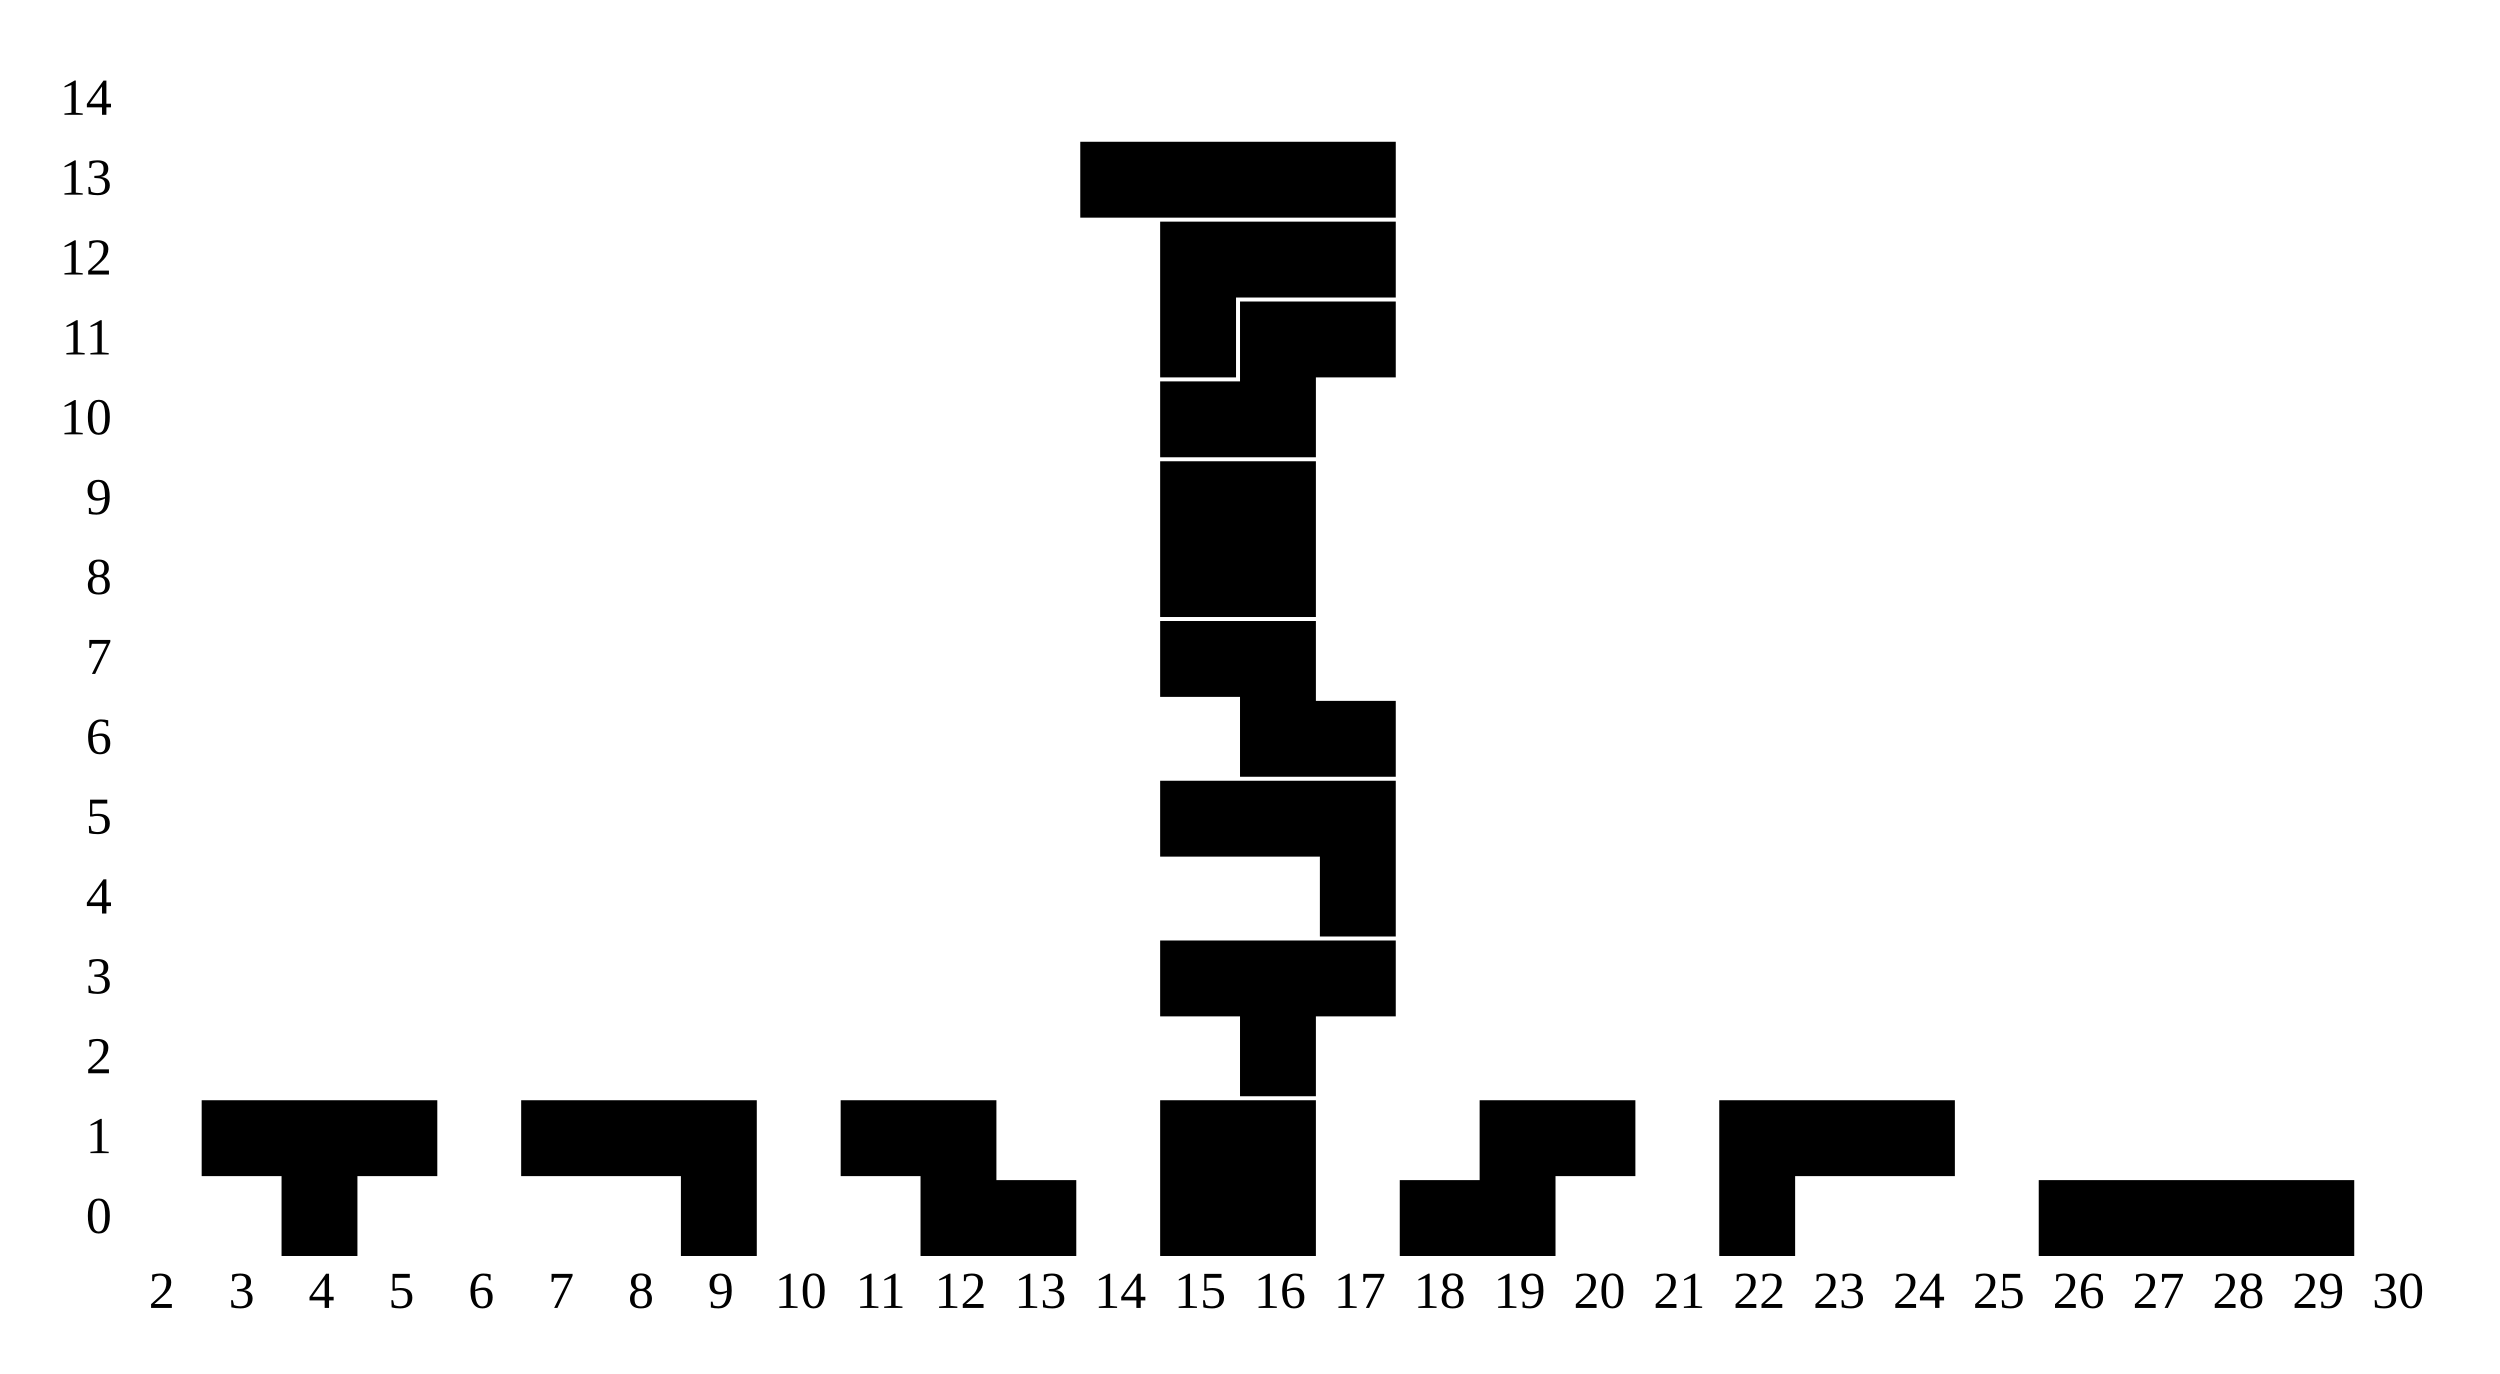
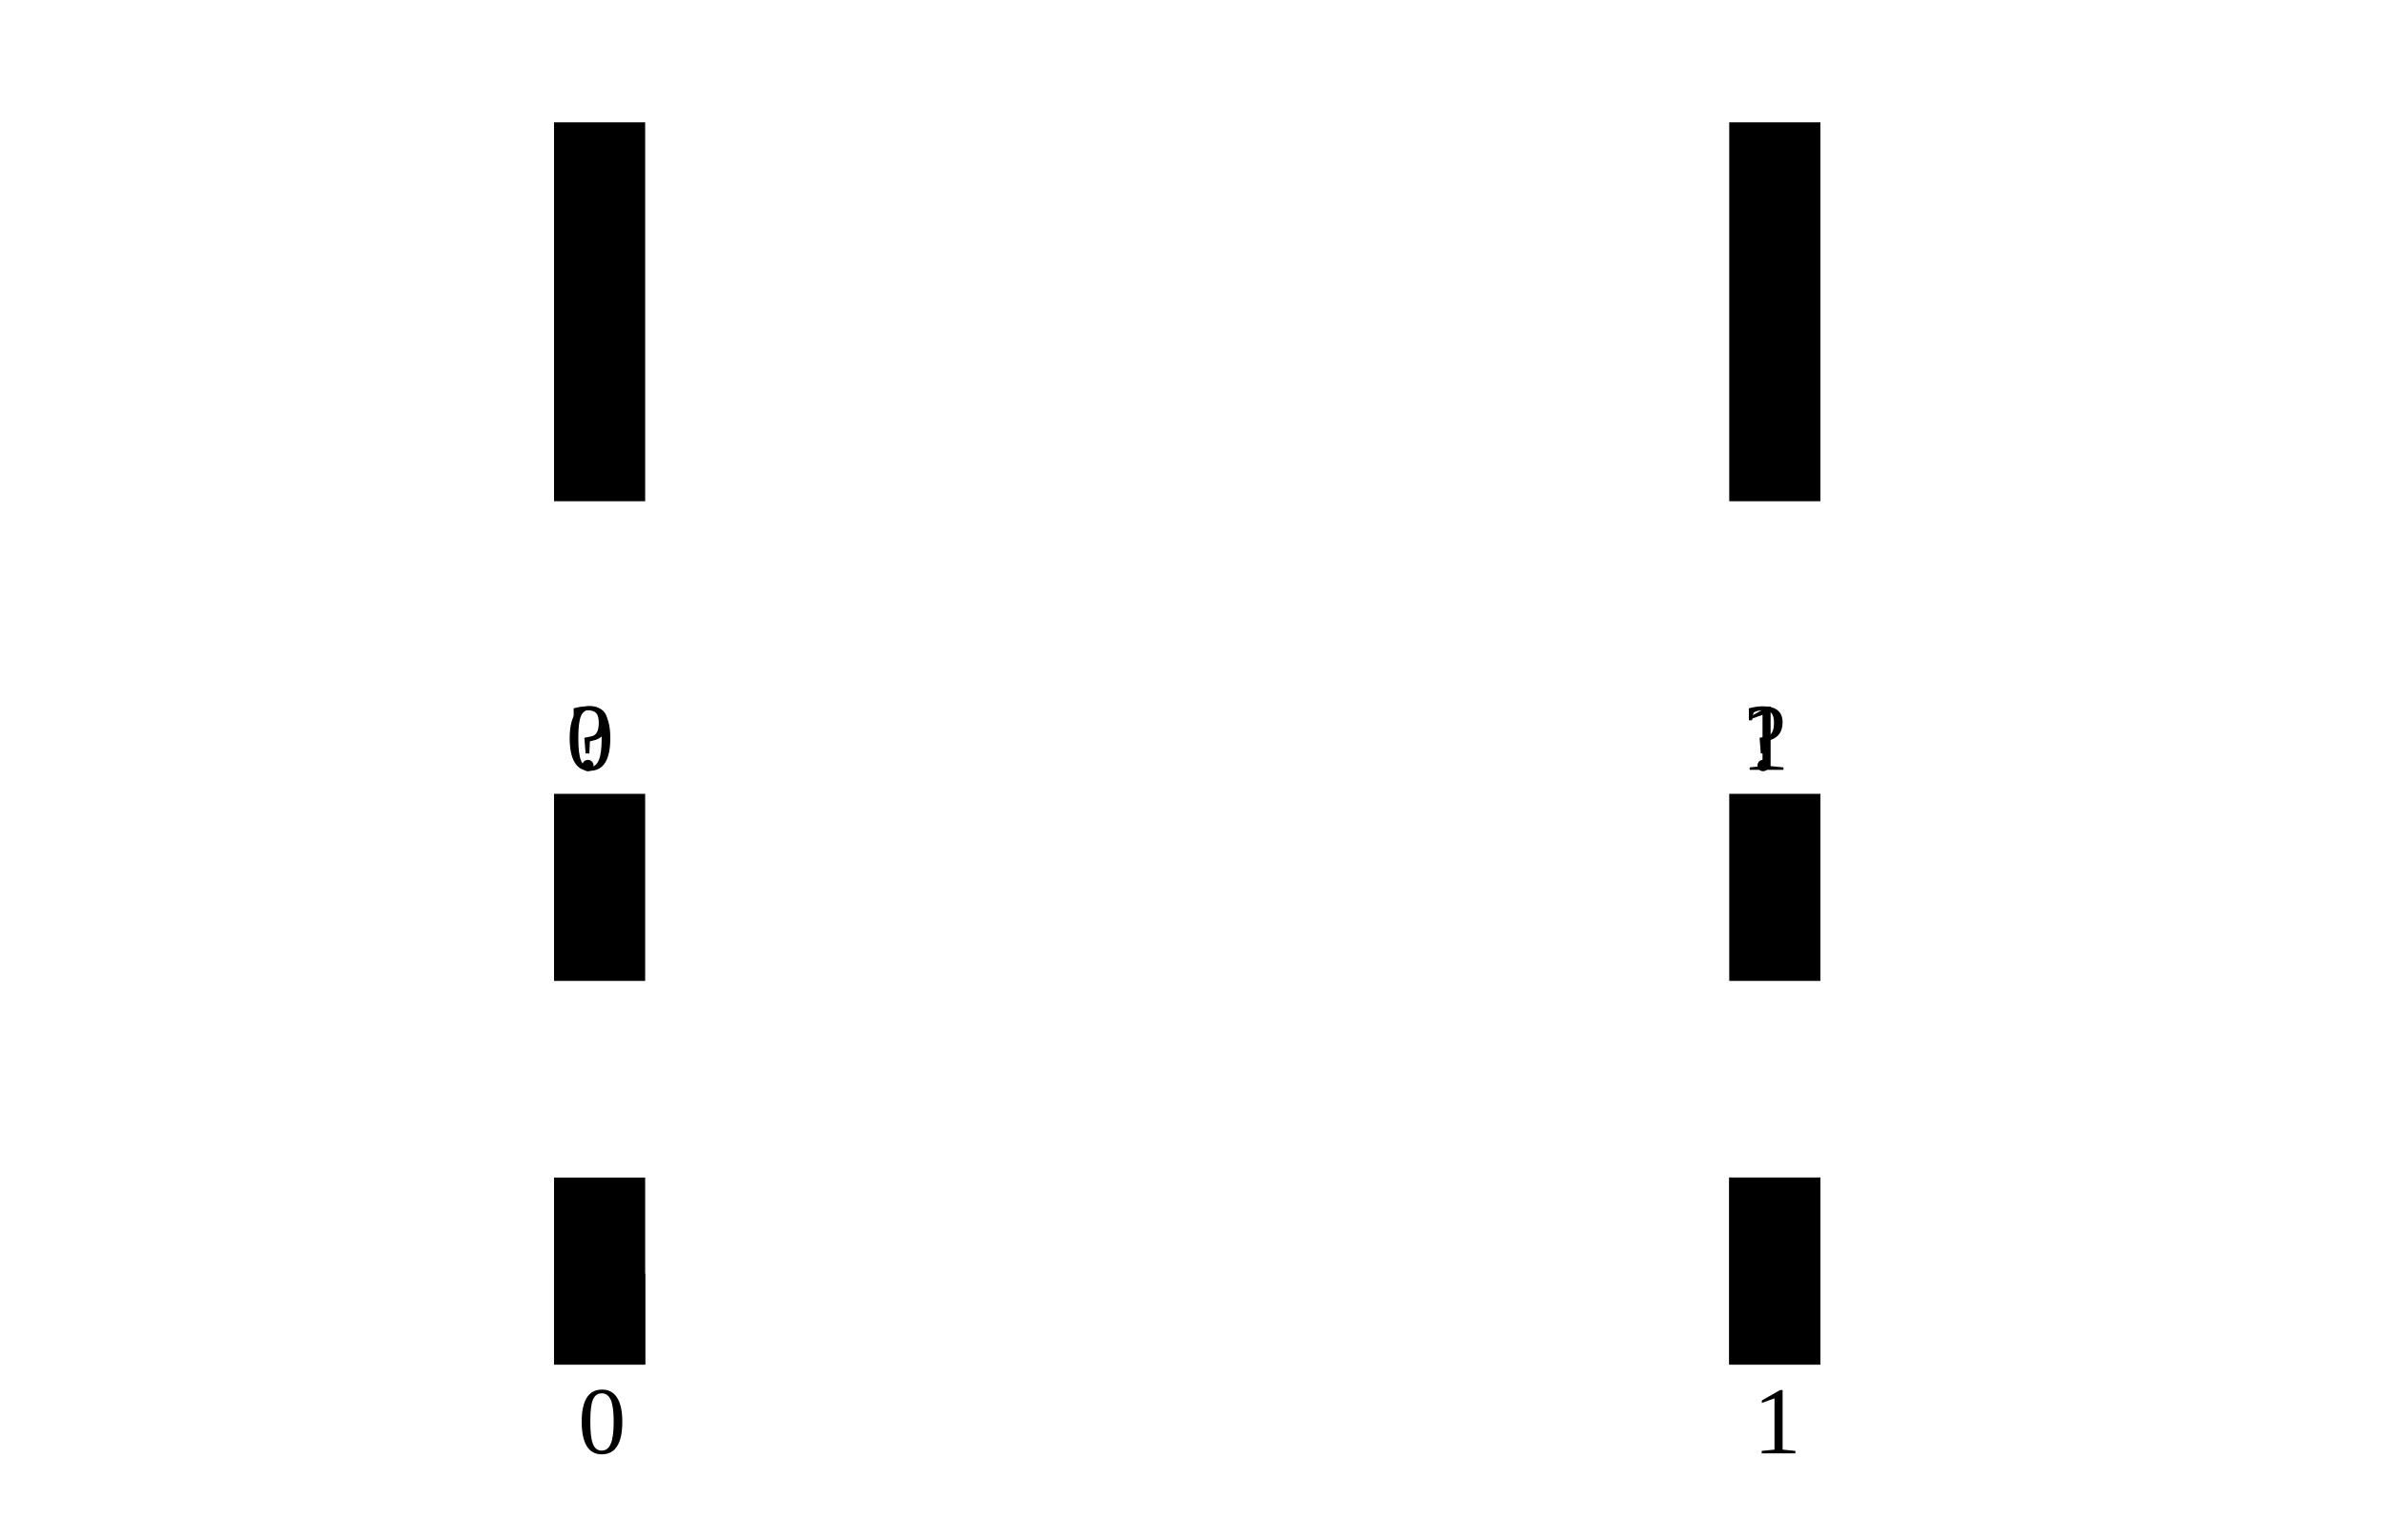
- <svg xmlns="http://www.w3.org/2000/svg" width="626" height="344" viewBox="0 0 626 344">
+ <svg xmlns="http://www.w3.org/2000/svg" width="497" height="321">
  <defs>
    <polygon id="td" points="-30,-10 29,-10 29,9 9,9 9,29 -10,29 -10,9 -30,9" class="t" />
    <polygon id="tl" points="-10,-30 9,-30 9,29 -10,29 -10,9 -30,9 -30,-10 -10,-10" class="t" />
    <polygon id="tu" points="-10,-30 9,-30 9,-10 29,-10 29,9 -30,9 -30,-10 -10,-10" class="t" />
    <polygon id="tr" points="-10,-30 9,-30 9,-10 29,-10 29,9 9,9 9,29 -10,29" class="t" />
    <polygon id="jd" points="-30,-10 29,-10 29,29 10,29 10,9 -30,9" class="j" />
    <polygon id="jl" points="-10,-30 9,-30 9,29 -30,29 -30,10 -10,10" class="j" />
    <polygon id="ju" points="-30,-30 -11,-30 -11,-10 29,-10 29,9 -30,9" class="j" />
    <polygon id="jr" points="-10,-30 29,-30 29,-11 9,-11 9,29 -10,29" class="j" />
    <polygon id="zh" points="-30,-10 9,-10 9,10 29,10 29,29 -10,29 -10,9 -30,9" class="z" />
    <polygon id="zv" points="10,-30 29,-30 29,9 9,9 9,29 -10,29 -10,-10 10,-10" class="z" />
    <polygon id="o" points="-30,-10 9,-10 9,29 -30,29" class="o" />
    <polygon id="sh" points="-10,-10 29,-10 29,9 9,9 9,29 -30,29 -30,10 -10,10" class="s" />
    <polygon id="sv" points="-10,-30 9,-30 9,-10 29,-10 29,29 10,29 10,9 -10,9" class="s" />
    <polygon id="ld" points="-30,-10 29,-10 29,9 -11,9 -11,29 -30,29" class="l" />
    <polygon id="ll" points="-30,-30 9,-30 9,29 -10,29 -10,-11 -30,-11" class="l" />
    <polygon id="lu" points="10,-30 29,-30 29,9 -30,9 -30,-10 10,-10" class="l" />
    <polygon id="lr" points="-10,-30 9,-30 9,10 29,10 29,29 -10,29" class="l" />
    <polygon id="ih" points="-50,-10 29,-10 29,9 -50,9" class="i" />
    <polygon id="iv" points="-10,-50 9,-50 9,29 -10,29" class="i" />
+     <g id="grid">
+       <line x1="15.5" y1="25.5" x2="235.5" y2="25.5" class="grid" vector-effect="non-scaling-stroke" />
+       <line x1="15.5" y1="45.5" x2="235.5" y2="45.5" class="grid" vector-effect="non-scaling-stroke" />
+       <line x1="15.5" y1="65.5" x2="235.5" y2="65.5" class="grid" vector-effect="non-scaling-stroke" />
+       <line x1="15.5" y1="85.5" x2="235.5" y2="85.5" class="grid" vector-effect="non-scaling-stroke" />
+       <line x1="15.5" y1="105.5" x2="235.5" y2="105.5" class="grid" vector-effect="non-scaling-stroke" />
+       <line x1="15.5" y1="125.5" x2="235.5" y2="125.5" class="grid" vector-effect="non-scaling-stroke" />
+       <line x1="15.5" y1="145.5" x2="235.5" y2="145.5" class="grid" vector-effect="non-scaling-stroke" />
+       <line x1="15.5" y1="165.5" x2="235.5" y2="165.5" class="grid" vector-effect="non-scaling-stroke" />
+       <line x1="15.5" y1="185.5" x2="235.5" y2="185.5" class="grid" vector-effect="non-scaling-stroke" />
+       <line x1="15.5" y1="205.5" x2="235.5" y2="205.5" class="grid" vector-effect="non-scaling-stroke" />
+       <line x1="15.5" y1="225.5" x2="235.5" y2="225.5" class="grid" vector-effect="non-scaling-stroke" />
+       <line x1="15.5" y1="245.5" x2="235.5" y2="245.5" class="grid" vector-effect="non-scaling-stroke" />
+       <line x1="15.5" y1="265.5" x2="235.5" y2="265.5" class="grid" vector-effect="non-scaling-stroke" />
+       <line x1="15.5" y1="285.5" x2="235.5" y2="285.5" class="grid" vector-effect="non-scaling-stroke" />
+       <line x1="15.5" y1="16.5" x2="15.5" y2="284.5" class="grid" vector-effect="non-scaling-stroke" />
+       <line x1="35.5" y1="16.5" x2="35.5" y2="284.5" class="grid" vector-effect="non-scaling-stroke" />
+       <line x1="55.5" y1="16.5" x2="55.5" y2="284.5" class="grid" vector-effect="non-scaling-stroke" />
+       <line x1="75.5" y1="16.5" x2="75.5" y2="284.5" class="grid" vector-effect="non-scaling-stroke" />
+       <line x1="95.5" y1="16.5" x2="95.5" y2="284.5" class="grid" vector-effect="non-scaling-stroke" />
+       <line x1="115.5" y1="16.5" x2="115.5" y2="284.5" class="grid" vector-effect="non-scaling-stroke" />
+       <line x1="135.5" y1="16.5" x2="135.5" y2="284.5" class="grid" vector-effect="non-scaling-stroke" />
+       <line x1="155.5" y1="16.5" x2="155.5" y2="284.5" class="grid" vector-effect="non-scaling-stroke" />
+       <line x1="175.5" y1="16.5" x2="175.5" y2="284.5" class="grid" vector-effect="non-scaling-stroke" />
+       <line x1="195.5" y1="16.5" x2="195.5" y2="284.5" class="grid" vector-effect="non-scaling-stroke" />
+       <line x1="215.5" y1="16.5" x2="215.5" y2="284.5" class="grid" vector-effect="non-scaling-stroke" />
+       <line x1="235.5" y1="16.5" x2="235.5" y2="284.5" class="grid" vector-effect="non-scaling-stroke" />
+       <rect x="115.5" y="245.5" width="19" height="39" class="terminal-stroke" />
+       <rect x="115.5" y="165.5" width="19" height="39" class="terminal-stroke" />
+     </g>
  </defs>
-   <line x1="30.5" y1="15.5" x2="610.5" y2="15.5" class="grid" vector-effect="non-scaling-stroke" />
-   <line x1="30.5" y1="35.5" x2="610.5" y2="35.5" class="grid" vector-effect="non-scaling-stroke" />
-   <line x1="30.5" y1="55.5" x2="610.5" y2="55.5" class="grid" vector-effect="non-scaling-stroke" />
-   <line x1="30.5" y1="75.5" x2="610.5" y2="75.5" class="grid" vector-effect="non-scaling-stroke" />
-   <line x1="30.5" y1="95.5" x2="610.5" y2="95.5" class="grid" vector-effect="non-scaling-stroke" />
-   <line x1="30.5" y1="115.5" x2="610.5" y2="115.5" class="grid" vector-effect="non-scaling-stroke" />
-   <line x1="30.5" y1="135.5" x2="610.5" y2="135.5" class="grid" vector-effect="non-scaling-stroke" />
-   <line x1="30.5" y1="155.5" x2="610.5" y2="155.5" class="grid" vector-effect="non-scaling-stroke" />
-   <line x1="30.5" y1="175.5" x2="610.5" y2="175.5" class="grid" vector-effect="non-scaling-stroke" />
-   <line x1="30.5" y1="195.5" x2="610.5" y2="195.5" class="grid" vector-effect="non-scaling-stroke" />
-   <line x1="30.5" y1="215.5" x2="610.5" y2="215.5" class="grid" vector-effect="non-scaling-stroke" />
-   <line x1="30.5" y1="235.5" x2="610.5" y2="235.5" class="grid" vector-effect="non-scaling-stroke" />
-   <line x1="30.5" y1="255.5" x2="610.5" y2="255.5" class="grid" vector-effect="non-scaling-stroke" />
-   <line x1="30.5" y1="275.5" x2="610.5" y2="275.5" class="grid" vector-effect="non-scaling-stroke" />
-   <line x1="30.5" y1="295.5" x2="610.5" y2="295.5" class="grid" vector-effect="non-scaling-stroke" />
-   <line x1="30.5" y1="315.5" x2="610.5" y2="315.5" class="grid" vector-effect="non-scaling-stroke" />
-   <line x1="30.5" y1="16.5" x2="30.5" y2="314.5" class="grid" vector-effect="non-scaling-stroke" />
-   <line x1="50.5" y1="16.5" x2="50.5" y2="314.5" class="grid" vector-effect="non-scaling-stroke" />
-   <line x1="70.5" y1="16.5" x2="70.5" y2="314.5" class="grid" vector-effect="non-scaling-stroke" />
-   <line x1="90.5" y1="16.5" x2="90.5" y2="314.5" class="grid" vector-effect="non-scaling-stroke" />
-   <line x1="110.5" y1="16.5" x2="110.5" y2="314.5" class="grid" vector-effect="non-scaling-stroke" />
-   <line x1="130.5" y1="16.5" x2="130.5" y2="314.5" class="grid" vector-effect="non-scaling-stroke" />
-   <line x1="150.5" y1="16.5" x2="150.5" y2="314.5" class="grid" vector-effect="non-scaling-stroke" />
-   <line x1="170.5" y1="16.5" x2="170.5" y2="314.5" class="grid" vector-effect="non-scaling-stroke" />
-   <line x1="190.5" y1="16.5" x2="190.5" y2="314.5" class="grid" vector-effect="non-scaling-stroke" />
-   <line x1="210.5" y1="16.5" x2="210.5" y2="314.5" class="grid" vector-effect="non-scaling-stroke" />
-   <line x1="230.5" y1="16.5" x2="230.5" y2="314.5" class="grid" vector-effect="non-scaling-stroke" />
-   <line x1="250.5" y1="16.5" x2="250.5" y2="314.5" class="grid" vector-effect="non-scaling-stroke" />
-   <line x1="270.5" y1="16.5" x2="270.5" y2="314.5" class="grid" vector-effect="non-scaling-stroke" />
-   <line x1="290.5" y1="16.5" x2="290.5" y2="314.5" class="grid" vector-effect="non-scaling-stroke" />
-   <line x1="310.5" y1="16.5" x2="310.5" y2="314.5" class="grid" vector-effect="non-scaling-stroke" />
-   <line x1="330.5" y1="16.5" x2="330.5" y2="314.5" class="grid" vector-effect="non-scaling-stroke" />
-   <line x1="350.5" y1="16.5" x2="350.5" y2="314.5" class="grid" vector-effect="non-scaling-stroke" />
-   <line x1="370.5" y1="16.5" x2="370.5" y2="314.5" class="grid" vector-effect="non-scaling-stroke" />
-   <line x1="390.5" y1="16.5" x2="390.5" y2="314.5" class="grid" vector-effect="non-scaling-stroke" />
-   <line x1="410.5" y1="16.5" x2="410.5" y2="314.5" class="grid" vector-effect="non-scaling-stroke" />
-   <line x1="430.5" y1="16.5" x2="430.5" y2="314.5" class="grid" vector-effect="non-scaling-stroke" />
-   <line x1="450.5" y1="16.5" x2="450.5" y2="314.5" class="grid" vector-effect="non-scaling-stroke" />
-   <line x1="470.5" y1="16.5" x2="470.5" y2="314.5" class="grid" vector-effect="non-scaling-stroke" />
-   <line x1="490.5" y1="16.5" x2="490.5" y2="314.5" class="grid" vector-effect="non-scaling-stroke" />
-   <line x1="510.5" y1="16.5" x2="510.5" y2="314.5" class="grid" vector-effect="non-scaling-stroke" />
-   <line x1="530.5" y1="16.5" x2="530.5" y2="314.5" class="grid" vector-effect="non-scaling-stroke" />
-   <line x1="550.5" y1="16.5" x2="550.5" y2="314.5" class="grid" vector-effect="non-scaling-stroke" />
-   <line x1="570.5" y1="16.5" x2="570.5" y2="314.5" class="grid" vector-effect="non-scaling-stroke" />
-   <line x1="590.5" y1="16.5" x2="590.5" y2="314.5" class="grid" vector-effect="non-scaling-stroke" />
-   <line x1="610.5" y1="16.5" x2="610.5" y2="314.5" class="grid" vector-effect="non-scaling-stroke" />
-   <g style="font-size: 13px;">
-     <text x="28" y="25.5" class="axes" dy="0.25em" text-anchor="end">14</text>
-     <text x="28" y="45.5" class="axes" dy="0.25em" text-anchor="end">13</text>
-     <text x="28" y="65.5" class="axes" dy="0.25em" text-anchor="end">12</text>
-     <text x="28" y="85.5" class="axes" dy="0.25em" text-anchor="end">11</text>
-     <text x="28" y="105.5" class="axes" dy="0.25em" text-anchor="end">10</text>
-     <text x="28" y="125.5" class="axes" dy="0.25em" text-anchor="end">9</text>
-     <text x="28" y="145.5" class="axes" dy="0.25em" text-anchor="end">8</text>
-     <text x="28" y="165.5" class="axes" dy="0.25em" text-anchor="end">7</text>
-     <text x="28" y="185.5" class="axes" dy="0.25em" text-anchor="end">6</text>
-     <text x="28" y="205.5" class="axes" dy="0.25em" text-anchor="end">5</text>
-     <text x="28" y="225.5" class="axes" dy="0.25em" text-anchor="end">4</text>
-     <text x="28" y="245.5" class="axes" dy="0.25em" text-anchor="end">3</text>
-     <text x="28" y="265.5" class="axes" dy="0.25em" text-anchor="end">2</text>
-     <text x="28" y="285.5" class="axes" dy="0.25em" text-anchor="end">1</text>
-     <text x="28" y="305.5" class="axes" dy="0.25em" text-anchor="end">0</text>
-     <text x="40.5" y="324.25" class="axes" dy="0.25em" text-anchor="middle">2</text>
-     <text x="60.5" y="324.25" class="axes" dy="0.25em" text-anchor="middle">3</text>
-     <text x="80.5" y="324.25" class="axes" dy="0.25em" text-anchor="middle">4</text>
-     <text x="100.5" y="324.25" class="axes" dy="0.25em" text-anchor="middle">5</text>
-     <text x="120.5" y="324.25" class="axes" dy="0.25em" text-anchor="middle">6</text>
-     <text x="140.5" y="324.25" class="axes" dy="0.25em" text-anchor="middle">7</text>
-     <text x="160.5" y="324.25" class="axes" dy="0.25em" text-anchor="middle">8</text>
-     <text x="180.5" y="324.25" class="axes" dy="0.25em" text-anchor="middle">9</text>
-     <text x="200.5" y="324.25" class="axes" dy="0.25em" text-anchor="middle">10</text>
-     <text x="220.5" y="324.25" class="axes" dy="0.25em" text-anchor="middle">11</text>
-     <text x="240.5" y="324.25" class="axes" dy="0.25em" text-anchor="middle">12</text>
-     <text x="260.5" y="324.25" class="axes" dy="0.25em" text-anchor="middle">13</text>
-     <text x="280.5" y="324.25" class="axes" dy="0.25em" text-anchor="middle">14</text>
-     <text x="300.5" y="324.25" class="axes" dy="0.25em" text-anchor="middle">15</text>
-     <text x="320.5" y="324.25" class="axes" dy="0.25em" text-anchor="middle">16</text>
-     <text x="340.5" y="324.25" class="axes" dy="0.25em" text-anchor="middle">17</text>
-     <text x="360.5" y="324.25" class="axes" dy="0.25em" text-anchor="middle">18</text>
-     <text x="380.5" y="324.25" class="axes" dy="0.25em" text-anchor="middle">19</text>
-     <text x="400.5" y="324.25" class="axes" dy="0.25em" text-anchor="middle">20</text>
-     <text x="420.5" y="324.25" class="axes" dy="0.25em" text-anchor="middle">21</text>
-     <text x="440.5" y="324.25" class="axes" dy="0.25em" text-anchor="middle">22</text>
-     <text x="460.5" y="324.25" class="axes" dy="0.25em" text-anchor="middle">23</text>
-     <text x="480.5" y="324.25" class="axes" dy="0.25em" text-anchor="middle">24</text>
-     <text x="500.5" y="324.25" class="axes" dy="0.25em" text-anchor="middle">25</text>
-     <text x="520.5" y="324.25" class="axes" dy="0.25em" text-anchor="middle">26</text>
-     <text x="540.5" y="324.25" class="axes" dy="0.25em" text-anchor="middle">27</text>
-     <text x="560.5" y="324.25" class="axes" dy="0.25em" text-anchor="middle">28</text>
-     <text x="580.5" y="324.25" class="axes" dy="0.25em" text-anchor="middle">29</text>
-     <text x="600.5" y="324.25" class="axes" dy="0.25em" text-anchor="middle">30</text>
+   <use href="#grid" x="0" y="0" />
+   <use href="#grid" x="245" y="0" />
+   <rect x="115.5" y="265.5" width="19" height="19" class="terminal-fill" />
+   <rect x="360.5" y="245.5" width="19" height="39" class="terminal-fill" />
+   <use href="#iv" x="125.5" y="75.5">
+     <animate attributeName="y" values="75.5; 95.5; 115.5; 135.5; 155.5; 175.5; 195.5; 215.5; 235.5; 235.5; 235.5; 235.5; 235.5" dur="6.25s" calcMode="discrete" repeatCount="indefinite" />
+   </use>
+   <use href="#iv" x="370.5" y="75.5">
+     <animate attributeName="y" values="75.5; 95.5; 115.5; 135.5; 155.5; 175.5; 195.5; 215.5; 215.5; 215.5; 215.5; 215.5; 215.5" dur="6.25s" calcMode="discrete" repeatCount="indefinite" />
+   </use>
+   <g style="font-size: 20px;">
+     <text x="125.5" y="155.5" class="terminals" dy="0.25em" text-anchor="middle" visibility="visible">?
+             <animate attributeName="visibility" values="visible; visible; visible; visible; visible; visible; visible; visible; hidden; hidden; hidden; hidden; hidden" dur="6.25s" calcMode="discrete" repeatCount="indefinite" />
+     </text>
+     <text x="125.5" y="155.5" class="terminals" dy="0.25em" text-anchor="middle" visibility="visible">0
+             <animate attributeName="visibility" values="hidden; hidden; hidden; hidden; hidden; hidden; hidden; hidden; visible; visible; visible; visible; visible" dur="6.25s" calcMode="discrete" repeatCount="indefinite" />
+     </text>
+     <text x="125.5" y="298" class="terminals" dy="0.25em" text-anchor="middle">0</text>
+     <text x="370.5" y="155.5" class="terminals" dy="0.25em" text-anchor="middle" visibility="visible">?
+             <animate attributeName="visibility" values="visible; visible; visible; visible; visible; visible; visible; hidden; hidden; hidden; hidden; hidden; hidden" dur="6.25s" calcMode="discrete" repeatCount="indefinite" />
+     </text>
+     <text x="370.5" y="155.5" class="terminals" dy="0.25em" text-anchor="middle" visibility="visible">1
+             <animate attributeName="visibility" values="hidden; hidden; hidden; hidden; hidden; hidden; hidden; visible; visible; visible; visible; visible; visible" dur="6.25s" calcMode="discrete" repeatCount="indefinite" />
+     </text>
+     <text x="370.5" y="298" class="terminals" dy="0.25em" text-anchor="middle">1</text>
  </g>
-   <use href="#ih" x="320.5" y="45.5" />
-   <use href="#ld" x="320.5" y="65.5" />
-   <use href="#sh" x="320.5" y="85.5" />
-   <use href="#o" x="320.5" y="125.5" />
-   <use href="#zh" x="320.5" y="165.5" />
-   <use href="#jd" x="320.5" y="205.5" />
-   <use href="#td" x="320.5" y="245.5" />
-   <use href="#ih" x="560.5" y="305.5" />
-   <use href="#ld" x="460.5" y="285.5" />
-   <use href="#sh" x="380.5" y="285.5" />
-   <use href="#o" x="320.5" y="285.5" />
-   <use href="#zh" x="240.5" y="285.5" />
-   <use href="#jd" x="160.5" y="285.5" />
-   <use href="#td" x="80.5" y="285.5" />
</svg>
